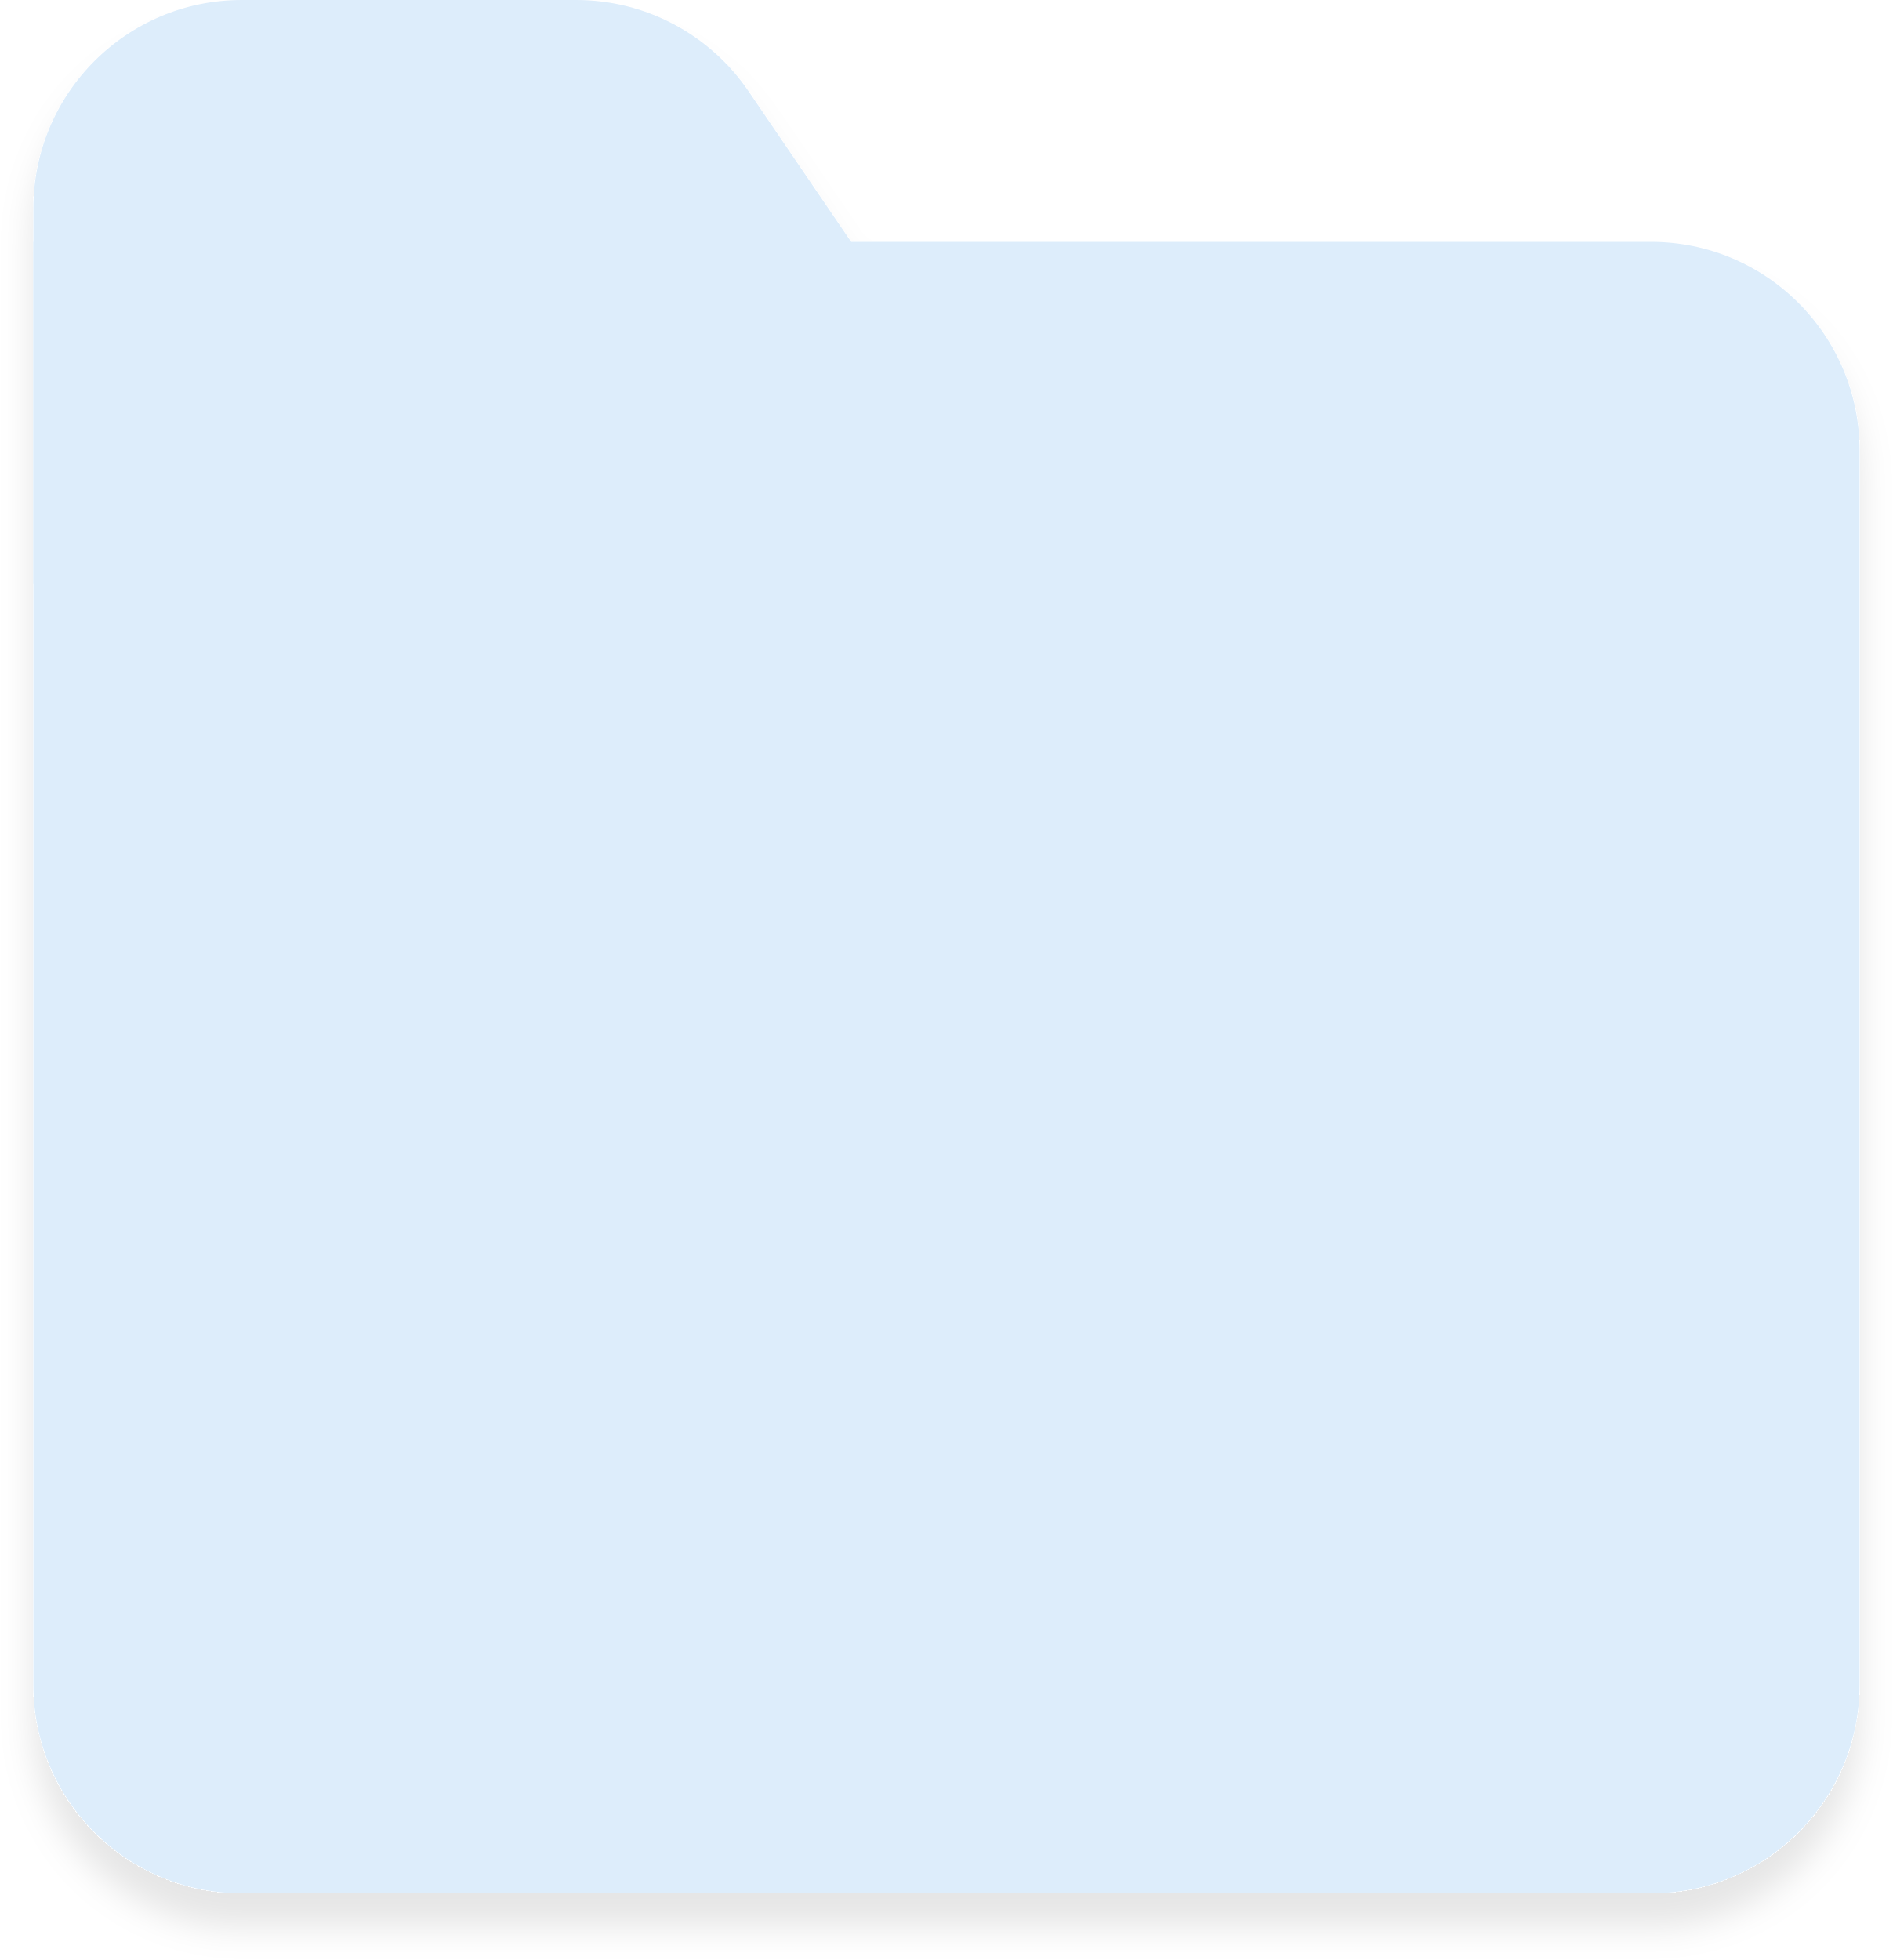
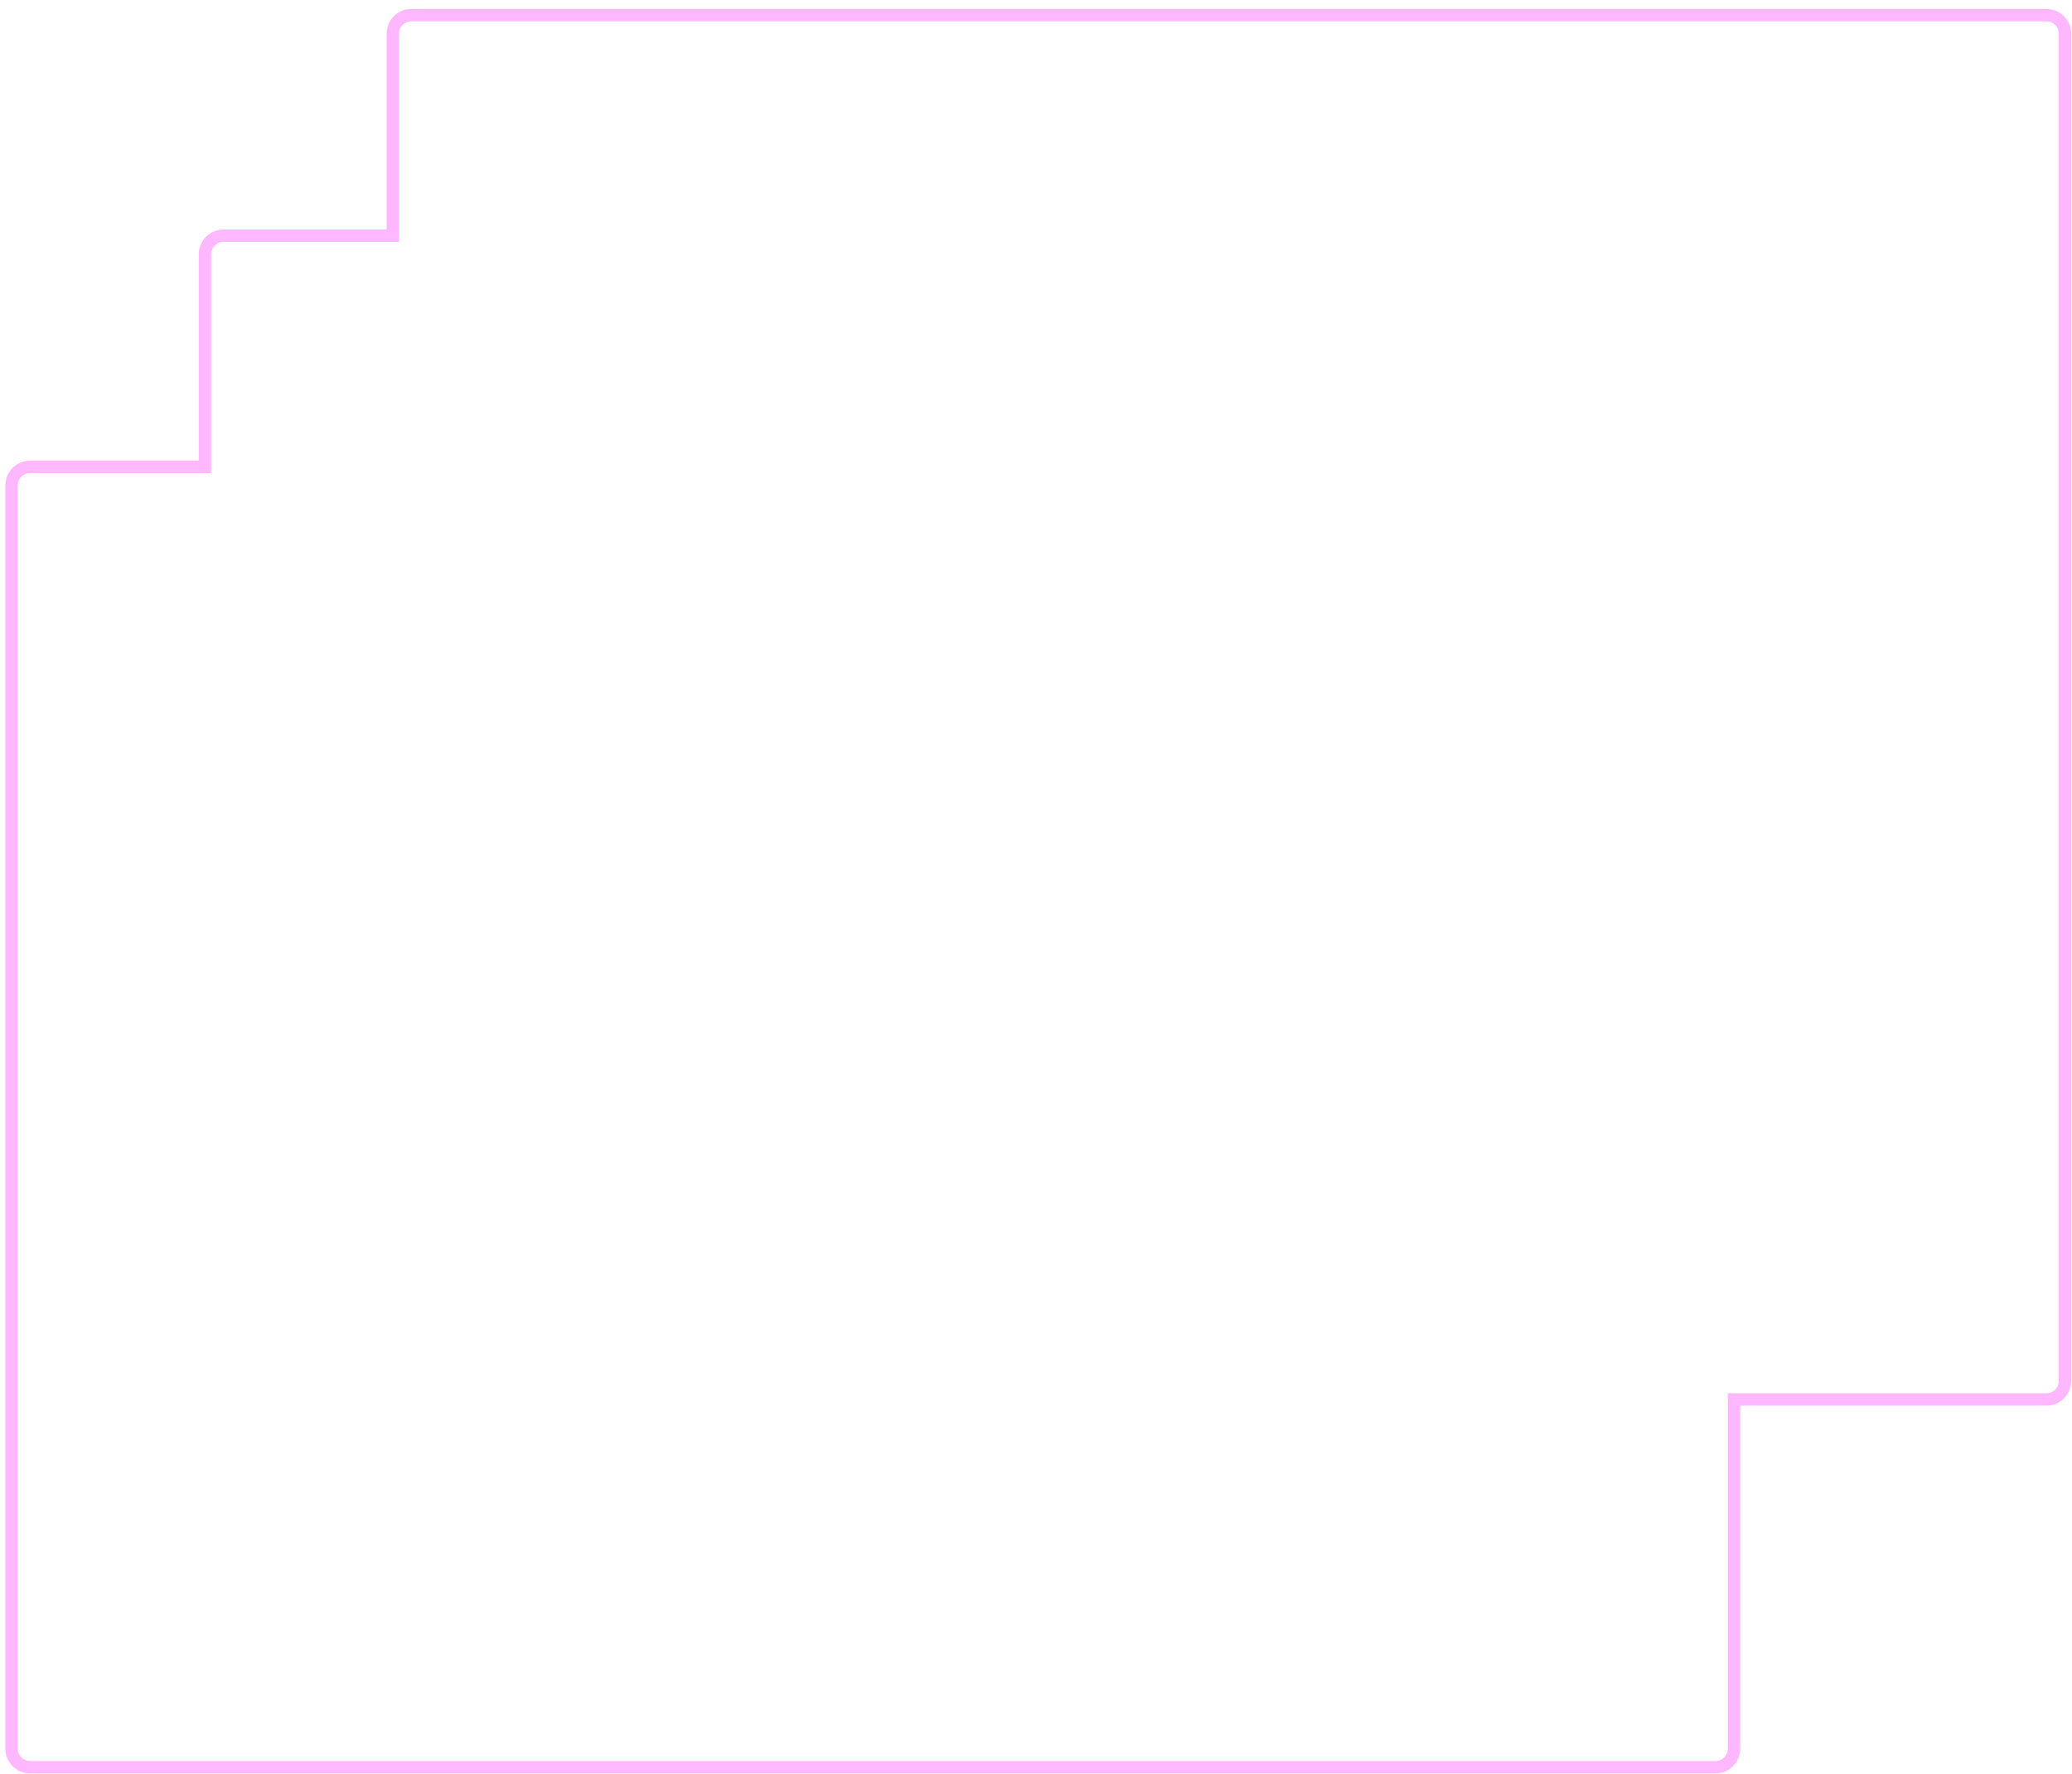
- <svg xmlns="http://www.w3.org/2000/svg" viewBox="0 0 227 235" fill="none">
-   <g filter="url(#filter0_d_420_46)">
-     <path d="M4 25C4 11.193 15.193 0 29 0H69.095C77.365 0 85.1 4.09 89.756 10.925L130 70H4V25Z" fill="#DDEDFB" />
-     <path d="M4 29H198C211.807 29 223 40.193 223 54V202C223 215.807 211.807 227 198 227H29C15.193 227 4 215.807 4 202V29Z" fill="#DDEDFB" />
-   </g>
-   <defs>
-     <filter id="filter0_d_420_46" x="0" y="0" width="227" height="235" filterUnits="userSpaceOnUse" color-interpolation-filters="sRGB">
-       <feFlood flood-opacity="0" result="BackgroundImageFix" />
-       <feColorMatrix in="SourceAlpha" type="matrix" values="0 0 0 0 0 0 0 0 0 0 0 0 0 0 0 0 0 0 127 0" result="hardAlpha" />
-       <feOffset dy="4" />
-       <feGaussianBlur stdDeviation="2" />
-       <feComposite in2="hardAlpha" operator="out" />
-       <feColorMatrix type="matrix" values="0 0 0 0 0 0 0 0 0 0 0 0 0 0 0 0 0 0 0.1 0" />
-       <feBlend mode="normal" in2="BackgroundImageFix" result="effect1_dropShadow_420_46" />
-       <feBlend mode="normal" in="SourceGraphic" in2="effect1_dropShadow_420_46" result="shape" />
-     </filter>
-   </defs>
+ <svg xmlns="http://www.w3.org/2000/svg" width="167" height="143" viewBox="0 0 167 143" fill="none">
+   <path d="M33.16 1.219H164.936C165.764 1.219 166.436 1.89 166.436 2.719V111.324C166.435 112.152 165.764 112.824 164.936 112.824H139.761V140.975C139.761 141.803 139.089 142.475 138.261 142.475H2.43C1.601 142.475 0.93 141.803 0.93 140.975V39.138C0.93 38.309 1.601 37.638 2.43 37.638H16.519V20.5C16.519 19.672 17.19 19 18.019 19H31.66V2.719C31.66 1.89 32.332 1.219 33.16 1.219Z" stroke="#FFB8FF" />
</svg>
